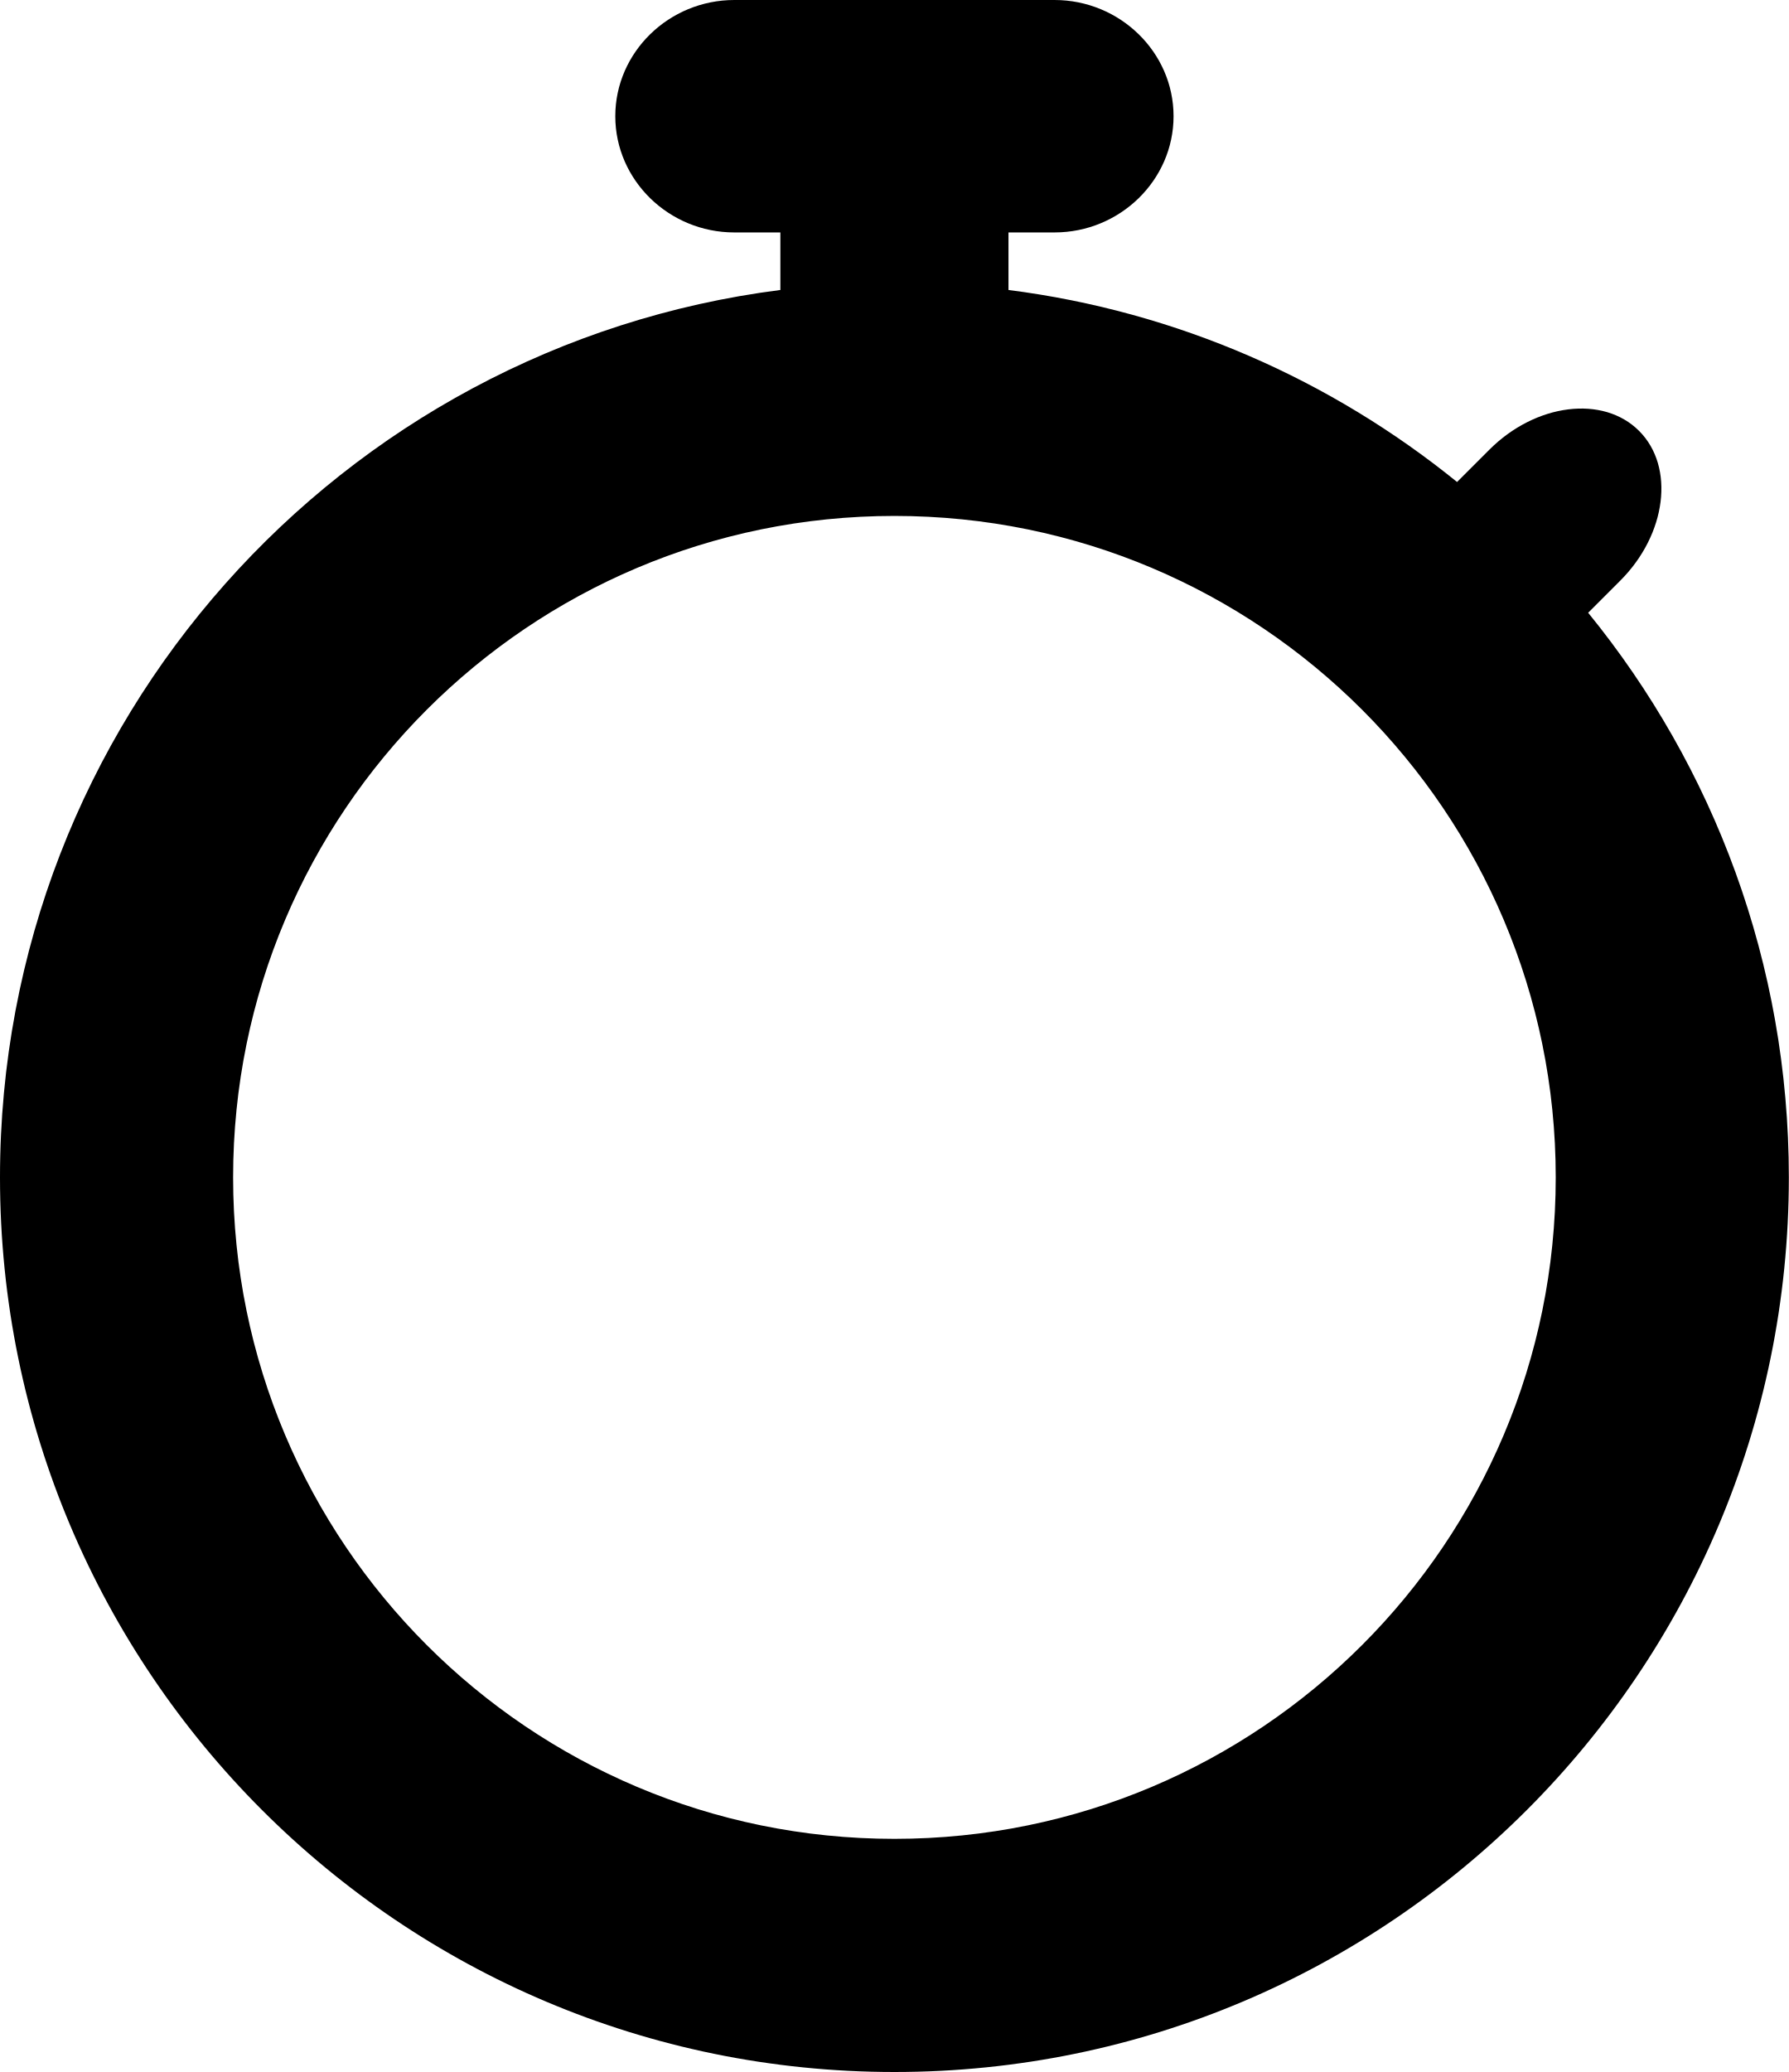
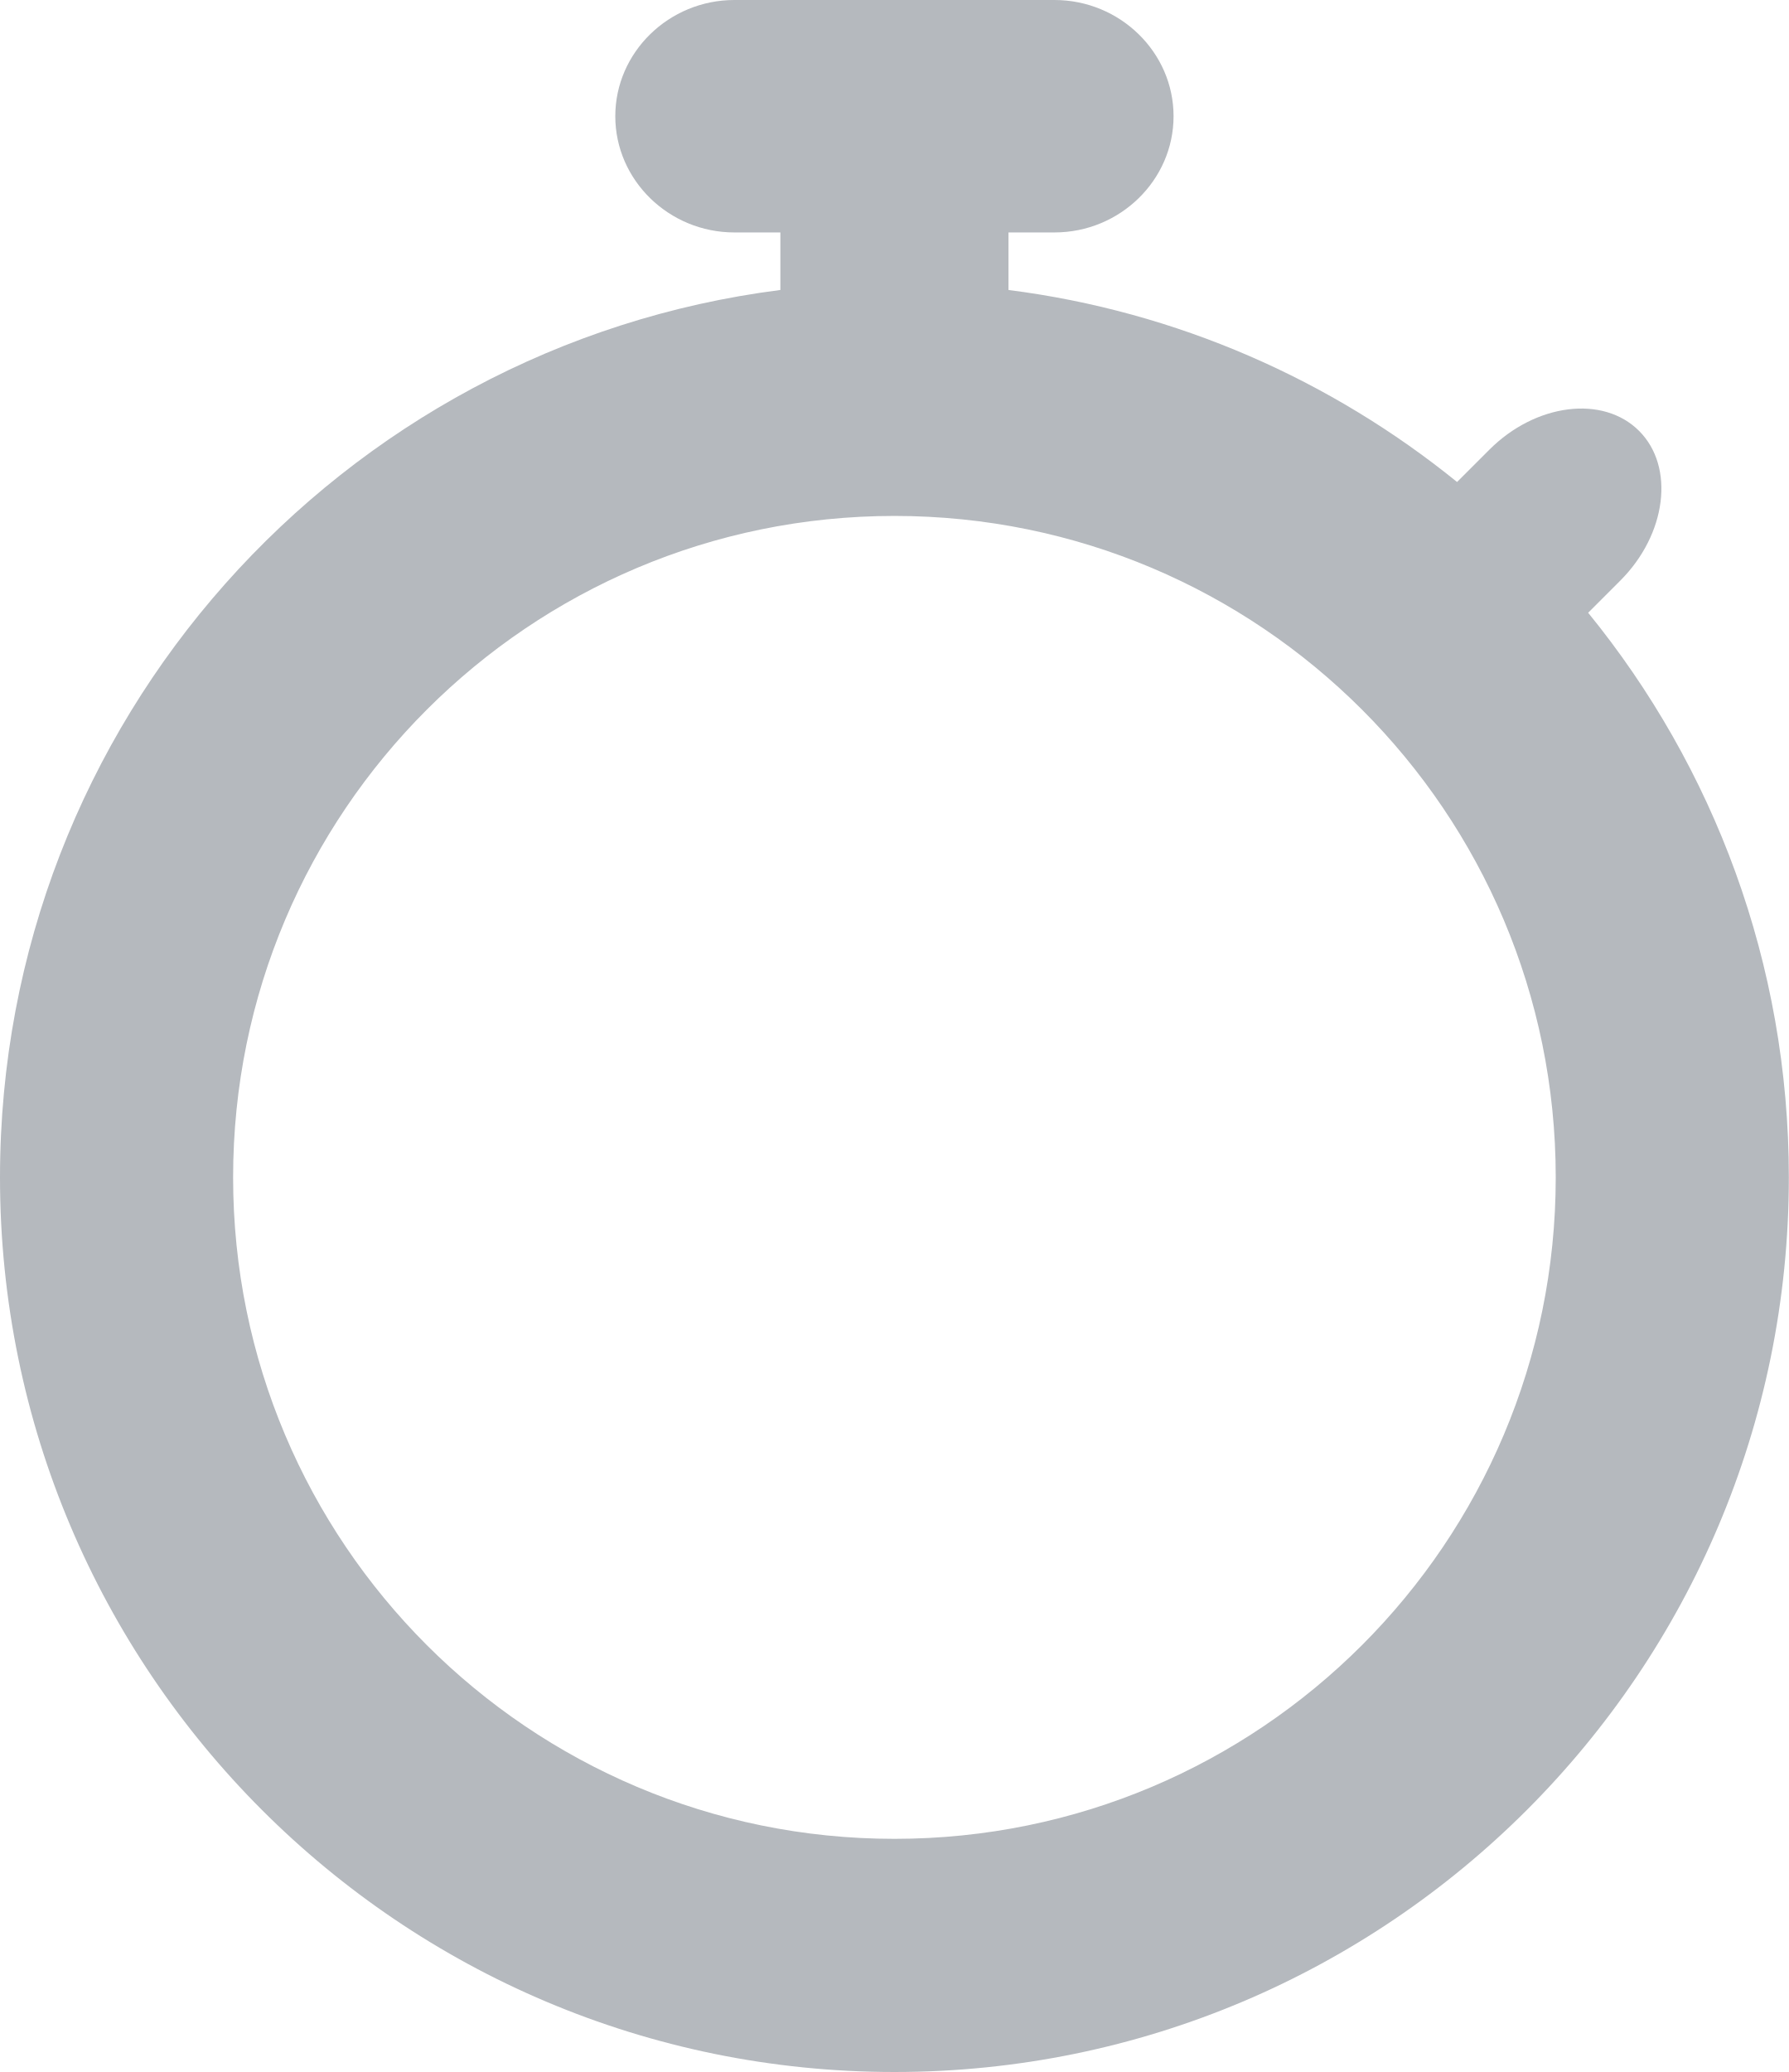
<svg xmlns="http://www.w3.org/2000/svg" version="1.1" id="Layer_1" x="0px" y="0px" width="298px" height="345.097px" viewBox="0 0 298 345.097" enable-background="new 0 0 298 345.097" xml:space="preserve">
-   <path d="M264.568,102.055l5.355-5.355c7.717-7.717,9.124-18.938,3.126-24.935c-5.997-5.997-17.217-4.59-24.934,3.127l-5.386,5.385 C221.768,63.292,196.11,51.875,168,48.297v-9.583h7.658c10.914,0,19.843-8.711,19.843-19.357S186.573,0,175.659,0h-53.317  c-10.913,0-19.842,8.711-19.842,19.357s8.929,19.357,19.842,19.357H130v9.583C56.681,57.629,0,120.244,0,196.097  c0,82.291,66.709,149,149,149c82.29,0,149-66.709,149-149C298,160.434,285.465,127.703,264.568,102.055z M149,306.264 c-60.844,0-110.167-49.323-110.167-110.167S88.156,85.93,149,85.93c60.843,0,110.167,49.323,110.167,110.167  S209.843,306.264,149,306.264z" />
+   <path fill="#b5b9be" d="M264.568,102.055l5.355-5.355c7.717-7.717,9.124-18.938,3.126-24.935c-5.997-5.997-17.217-4.59-24.934,3.127l-5.386,5.385 C221.768,63.292,196.11,51.875,168,48.297v-9.583h7.658c10.914,0,19.843-8.711,19.843-19.357S186.573,0,175.659,0h-53.317  c-10.913,0-19.842,8.711-19.842,19.357s8.929,19.357,19.842,19.357H130v9.583C56.681,57.629,0,120.244,0,196.097  c0,82.291,66.709,149,149,149c82.29,0,149-66.709,149-149C298,160.434,285.465,127.703,264.568,102.055z M149,306.264 c-60.844,0-110.167-49.323-110.167-110.167S88.156,85.93,149,85.93c60.843,0,110.167,49.323,110.167,110.167  S209.843,306.264,149,306.264z" />
</svg>
